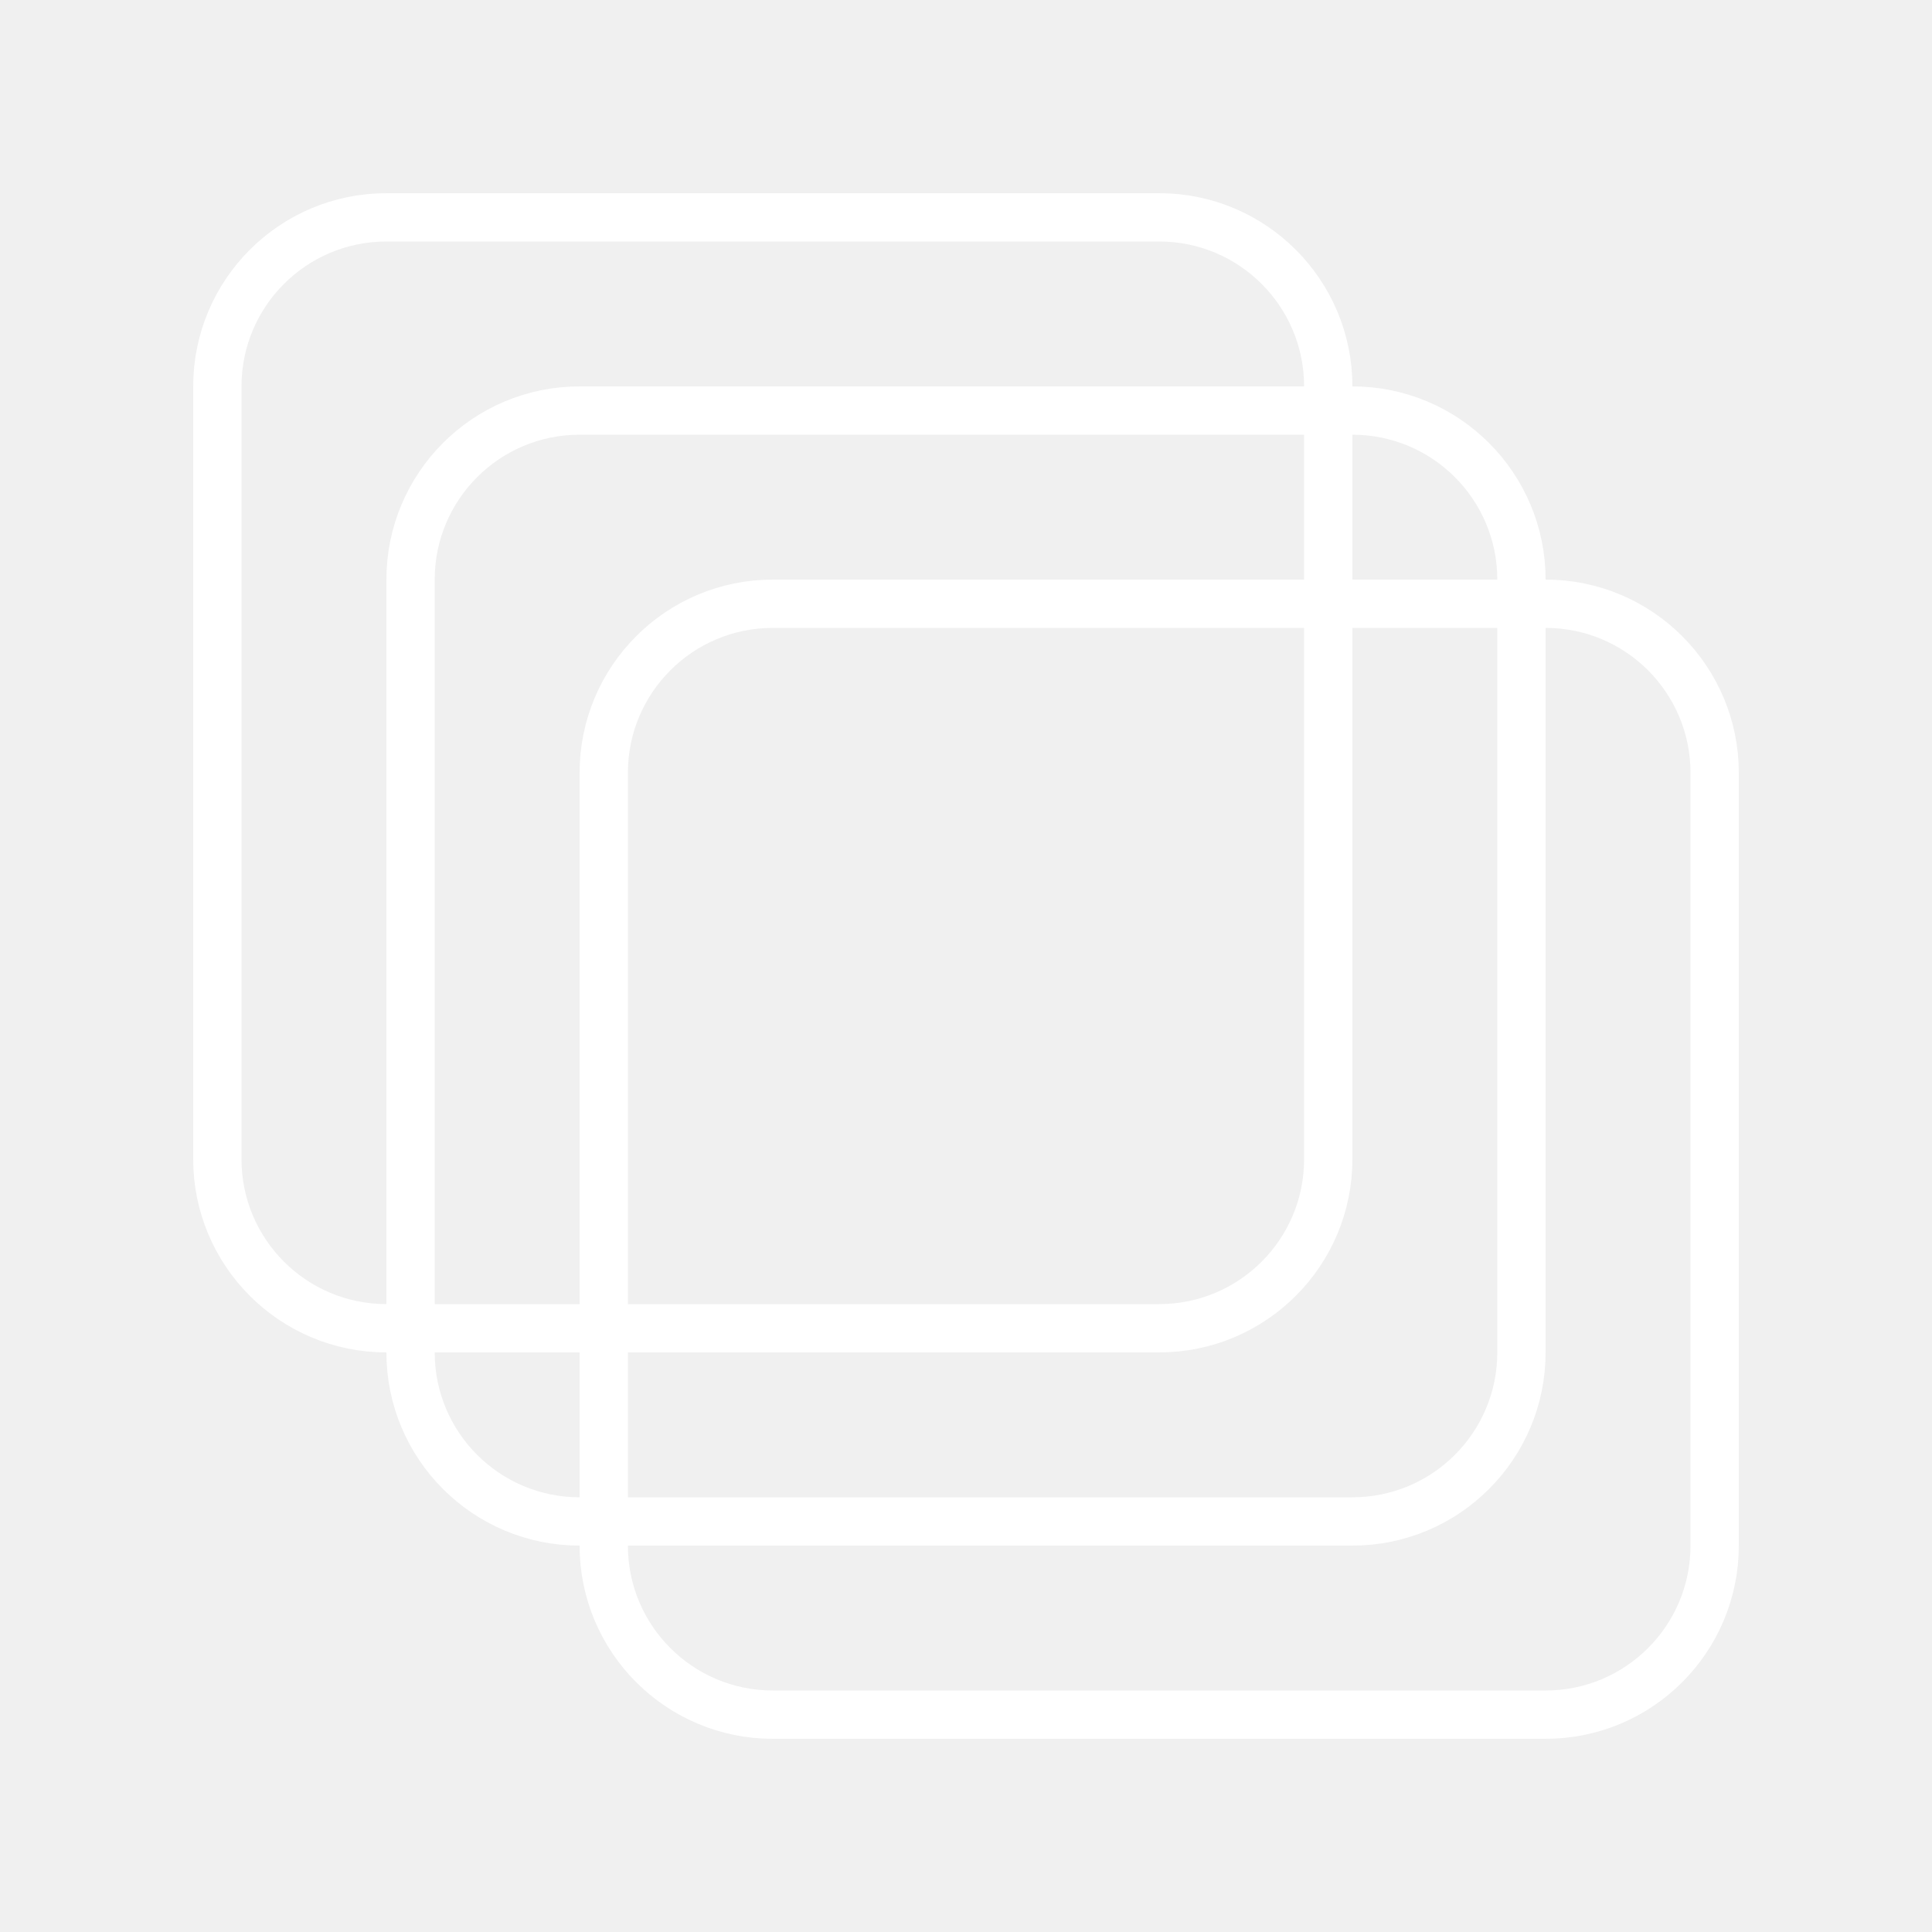
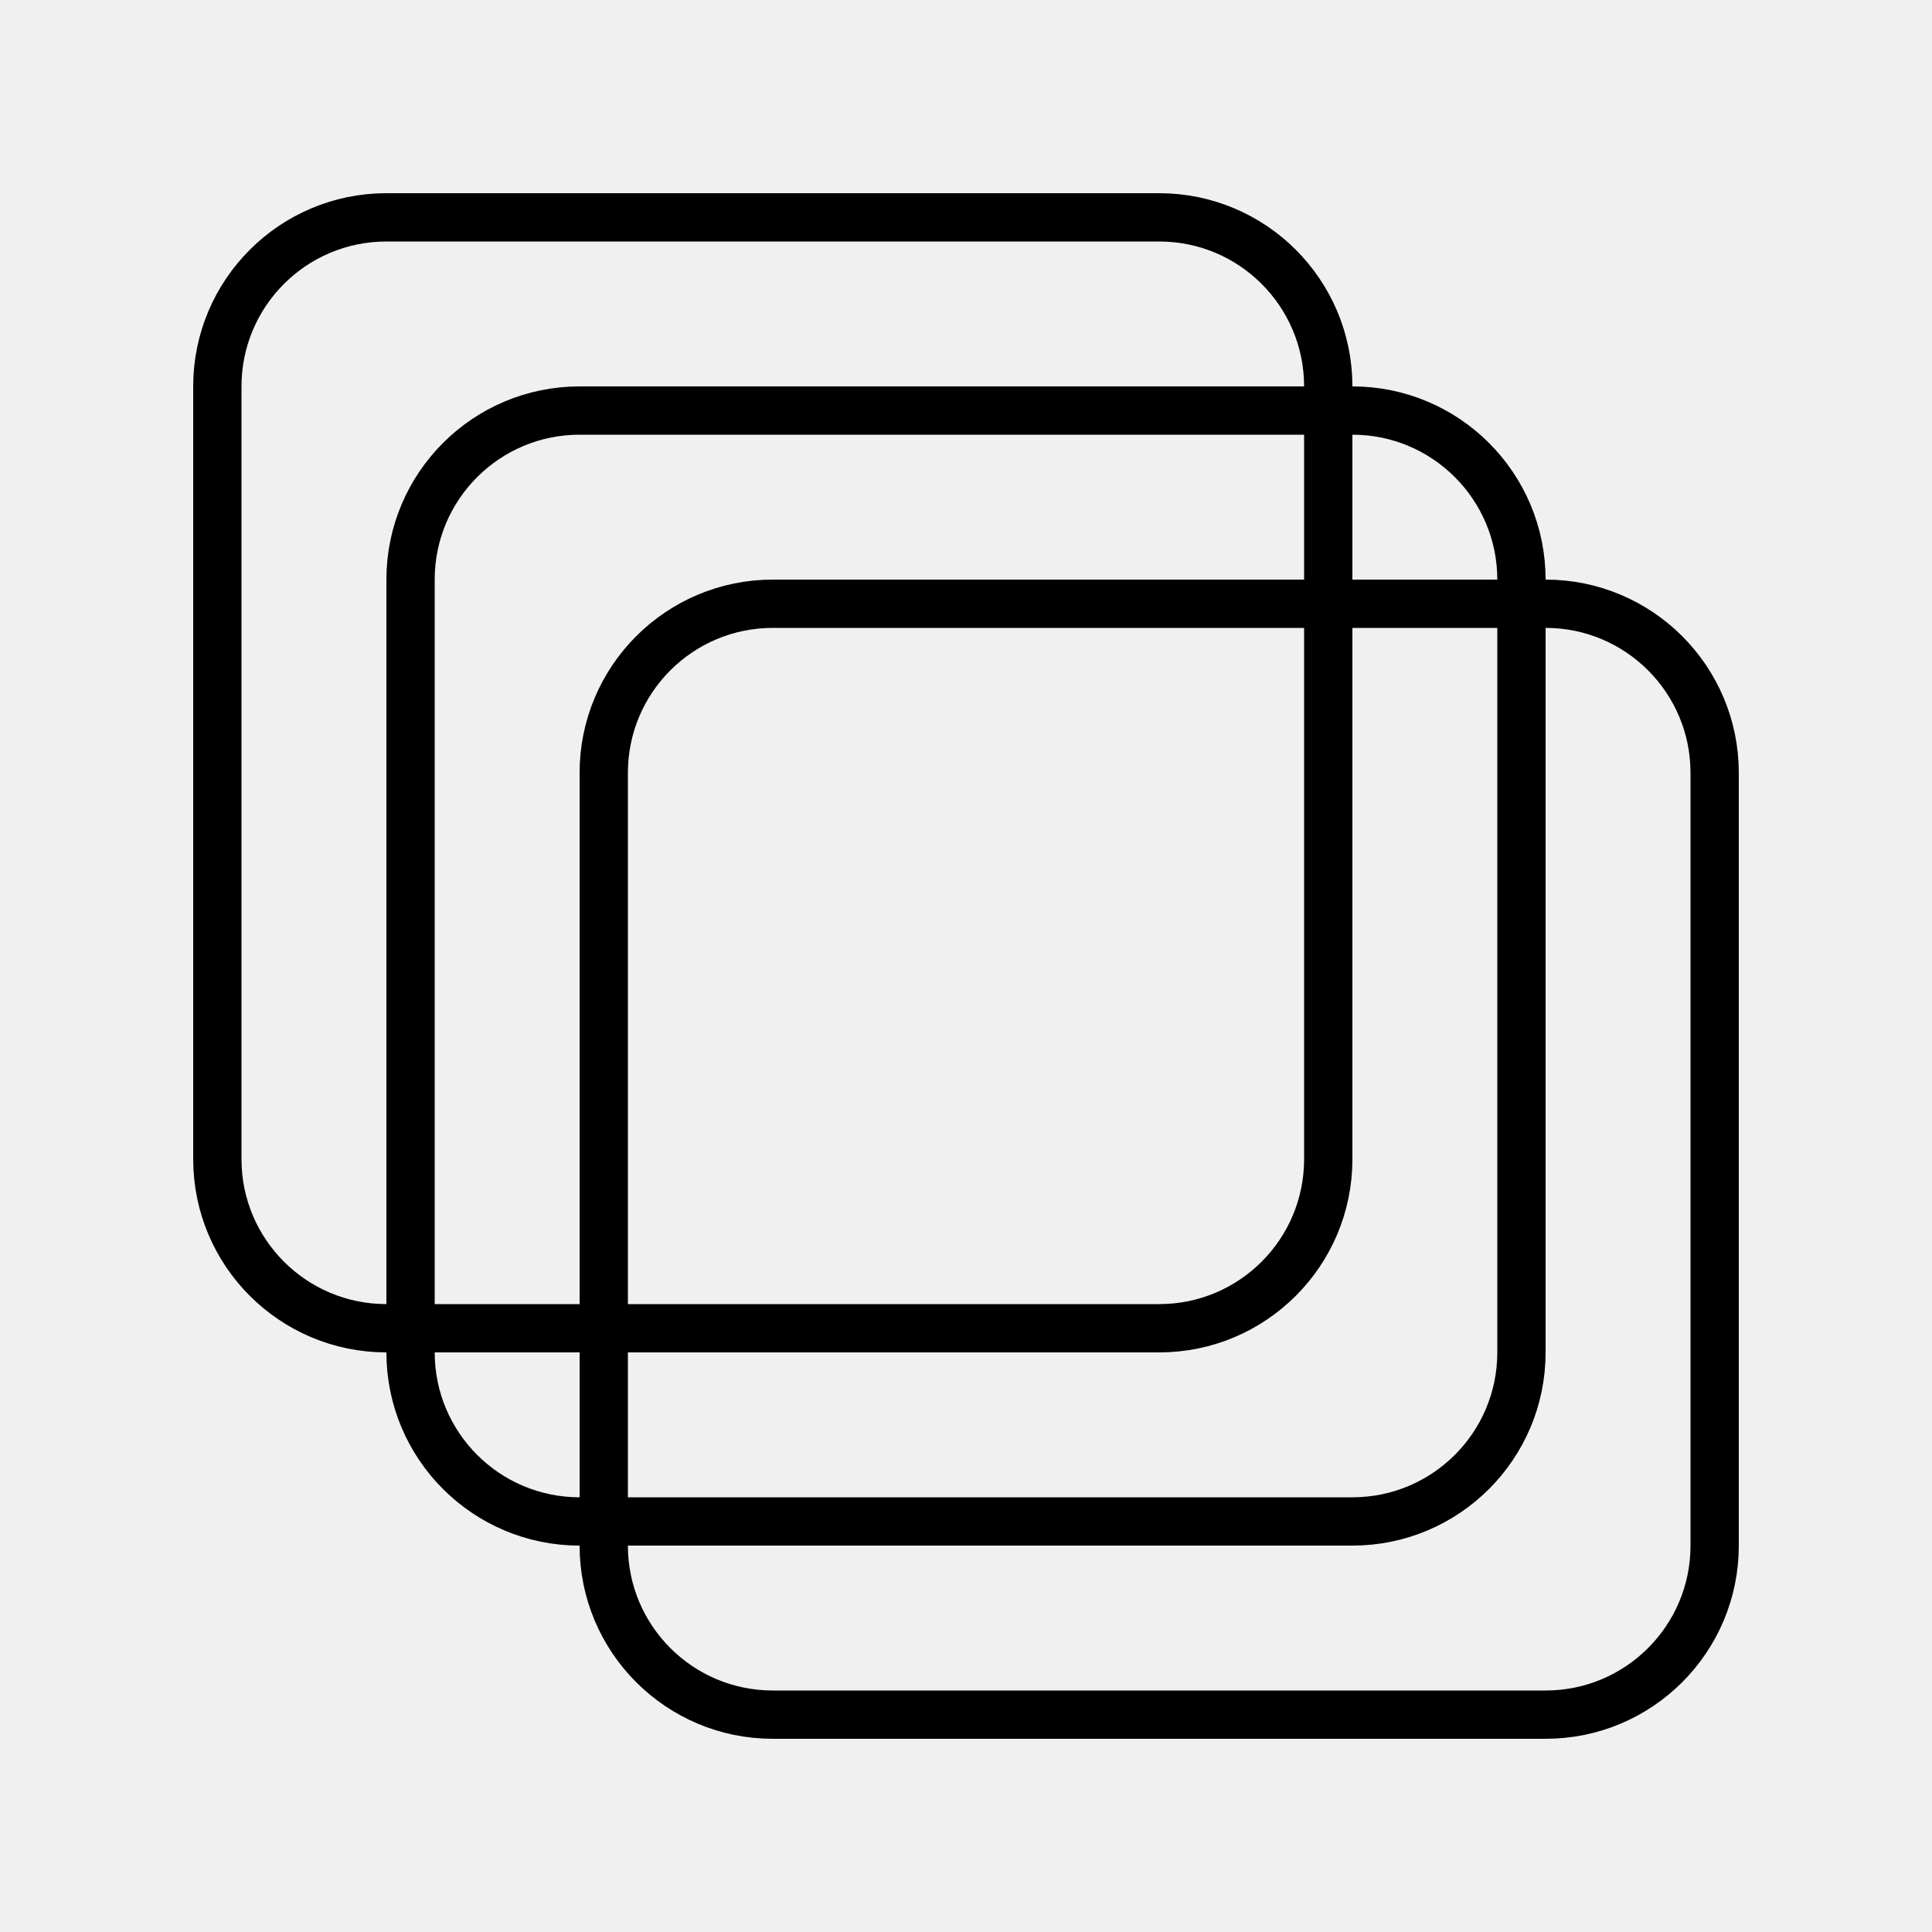
<svg xmlns="http://www.w3.org/2000/svg" width="40" height="40" viewBox="0 0 40 40" fill="none">
-   <rect x="4.5" y="4.5" width="23" height="23" rx="3.5" stroke="white" />
-   <rect x="8.5" y="8.5" width="23" height="23" rx="3.5" stroke="white" />
-   <rect x="12.5" y="12.5" width="23" height="23" rx="3.5" stroke="white" />
+   <rect x="4.5" y="4.5" width="23" height="23" rx="3.5" stroke="currentColor" />
+   <rect x="8.5" y="8.5" width="23" height="23" rx="3.5" stroke="currentColor" />
+   <rect x="12.5" y="12.5" width="23" height="23" rx="3.5" stroke="currentColor" />
</svg>
